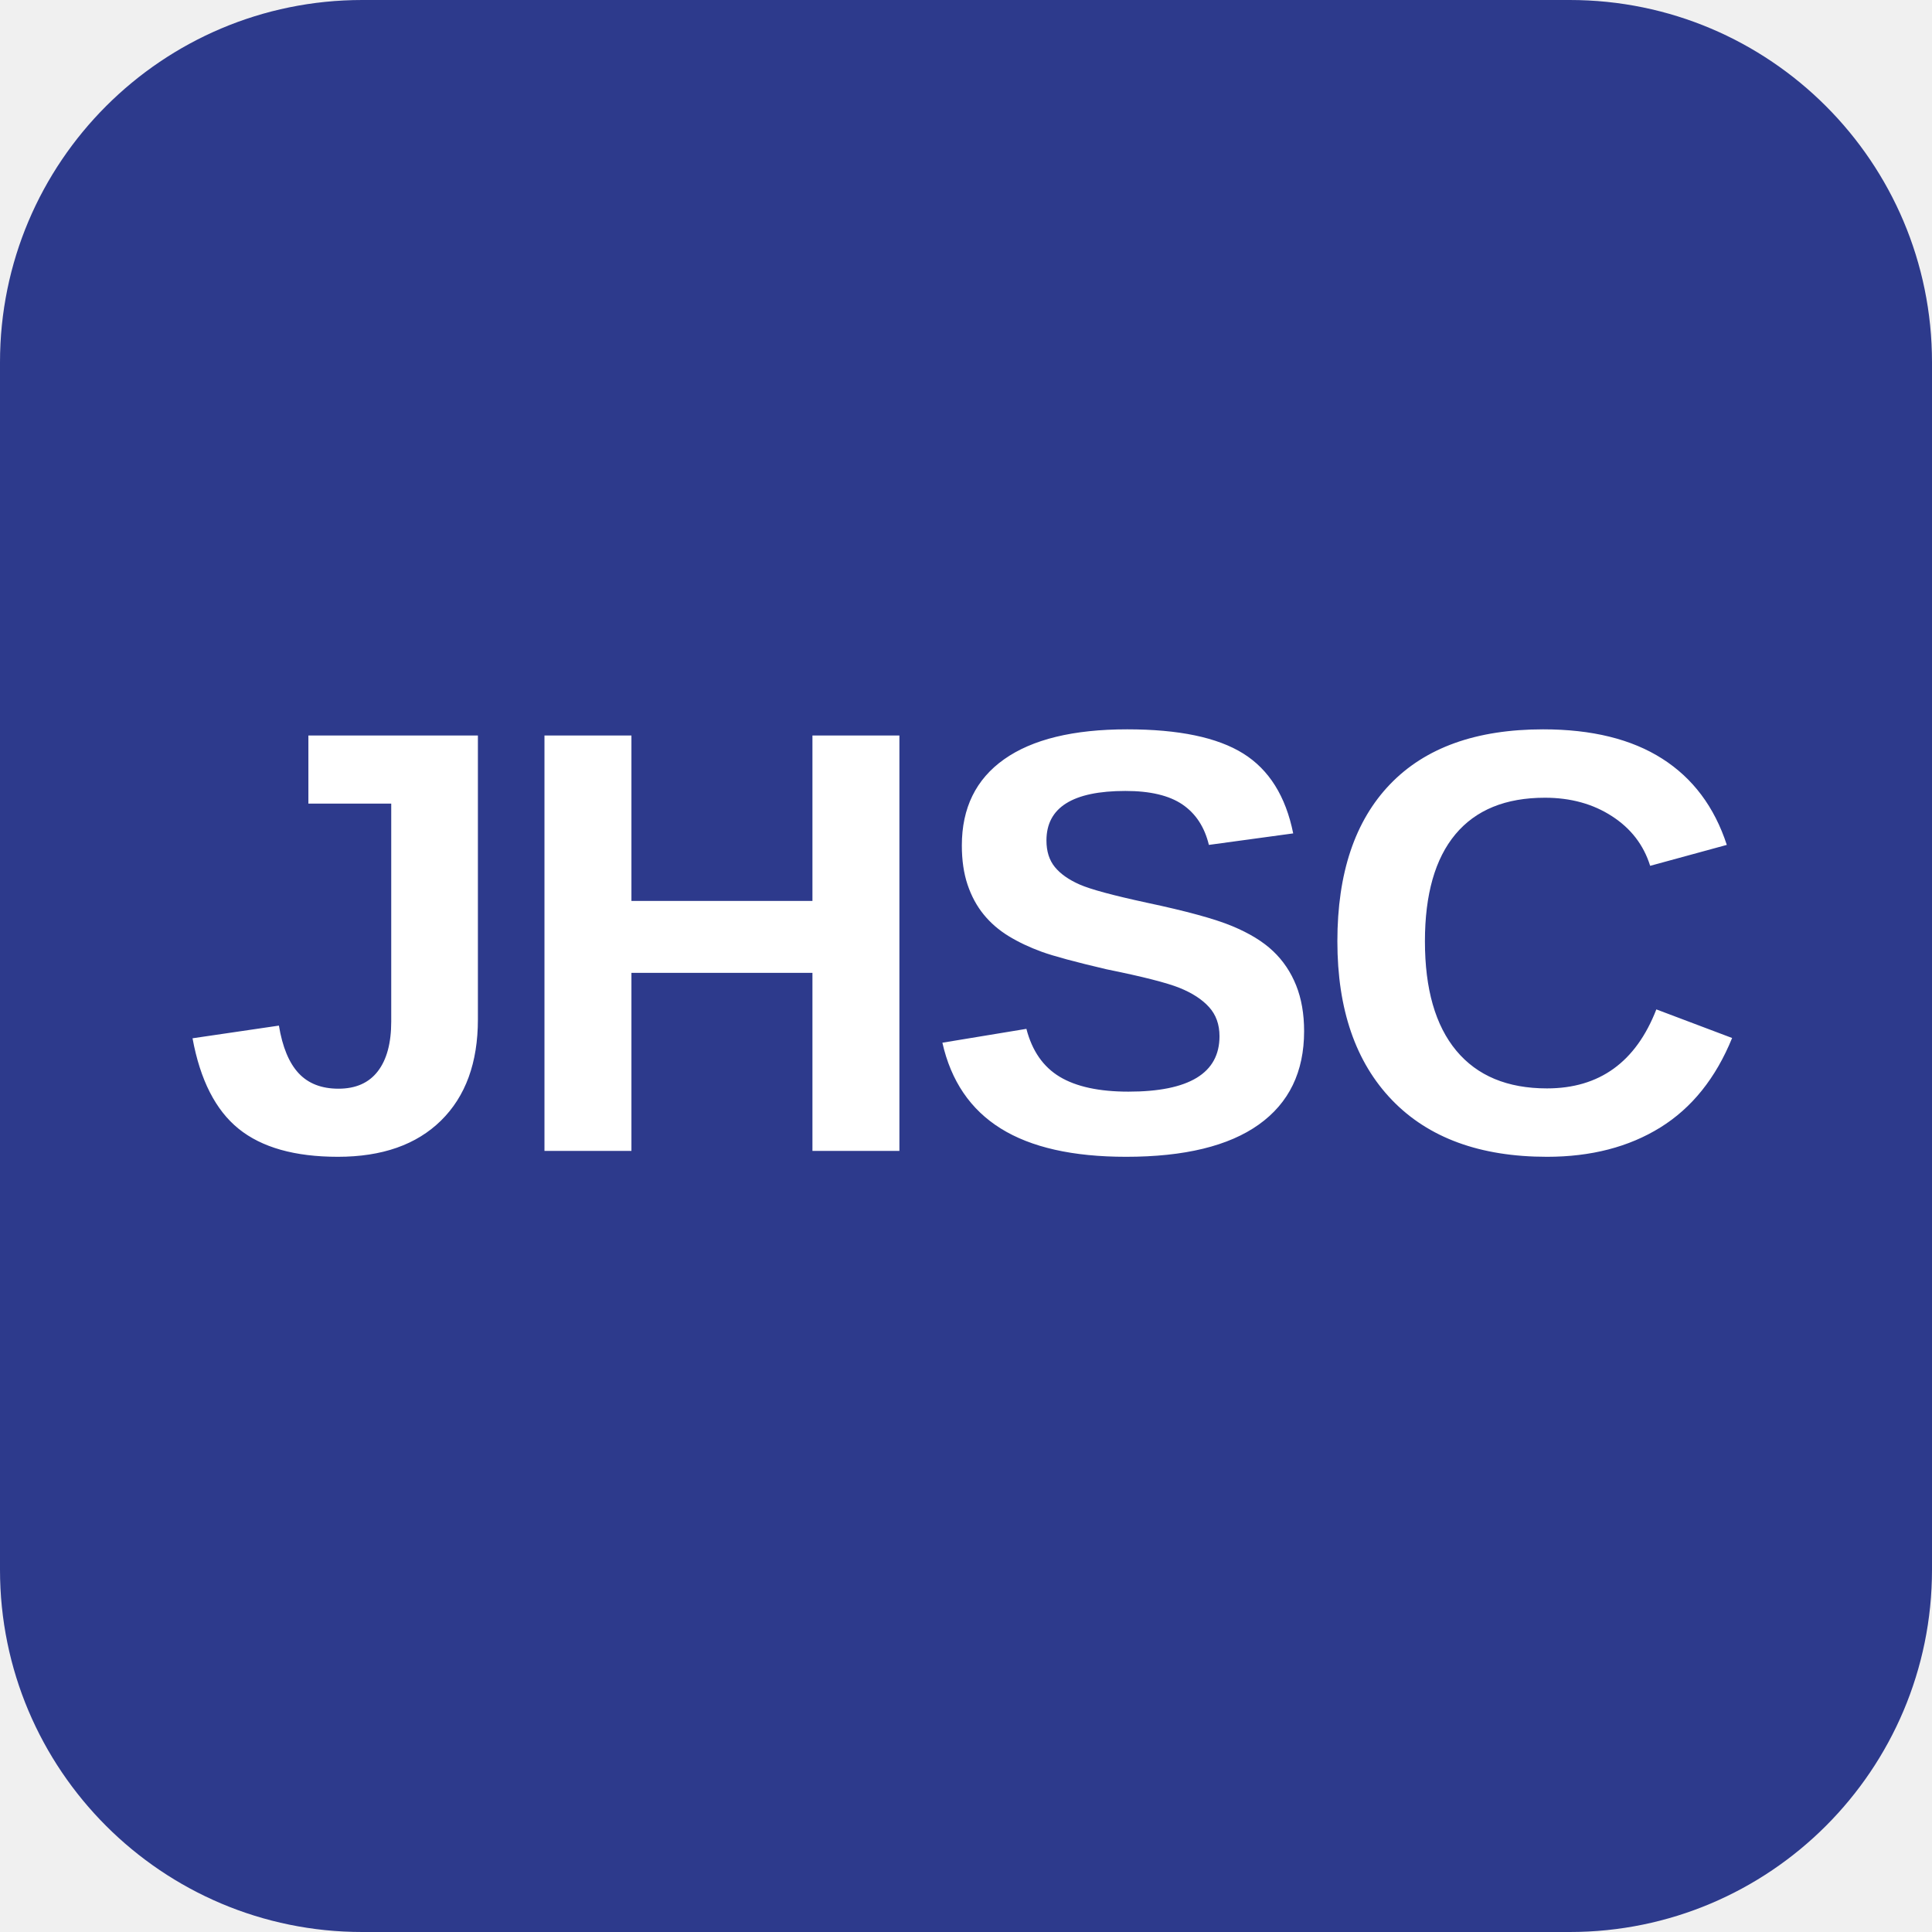
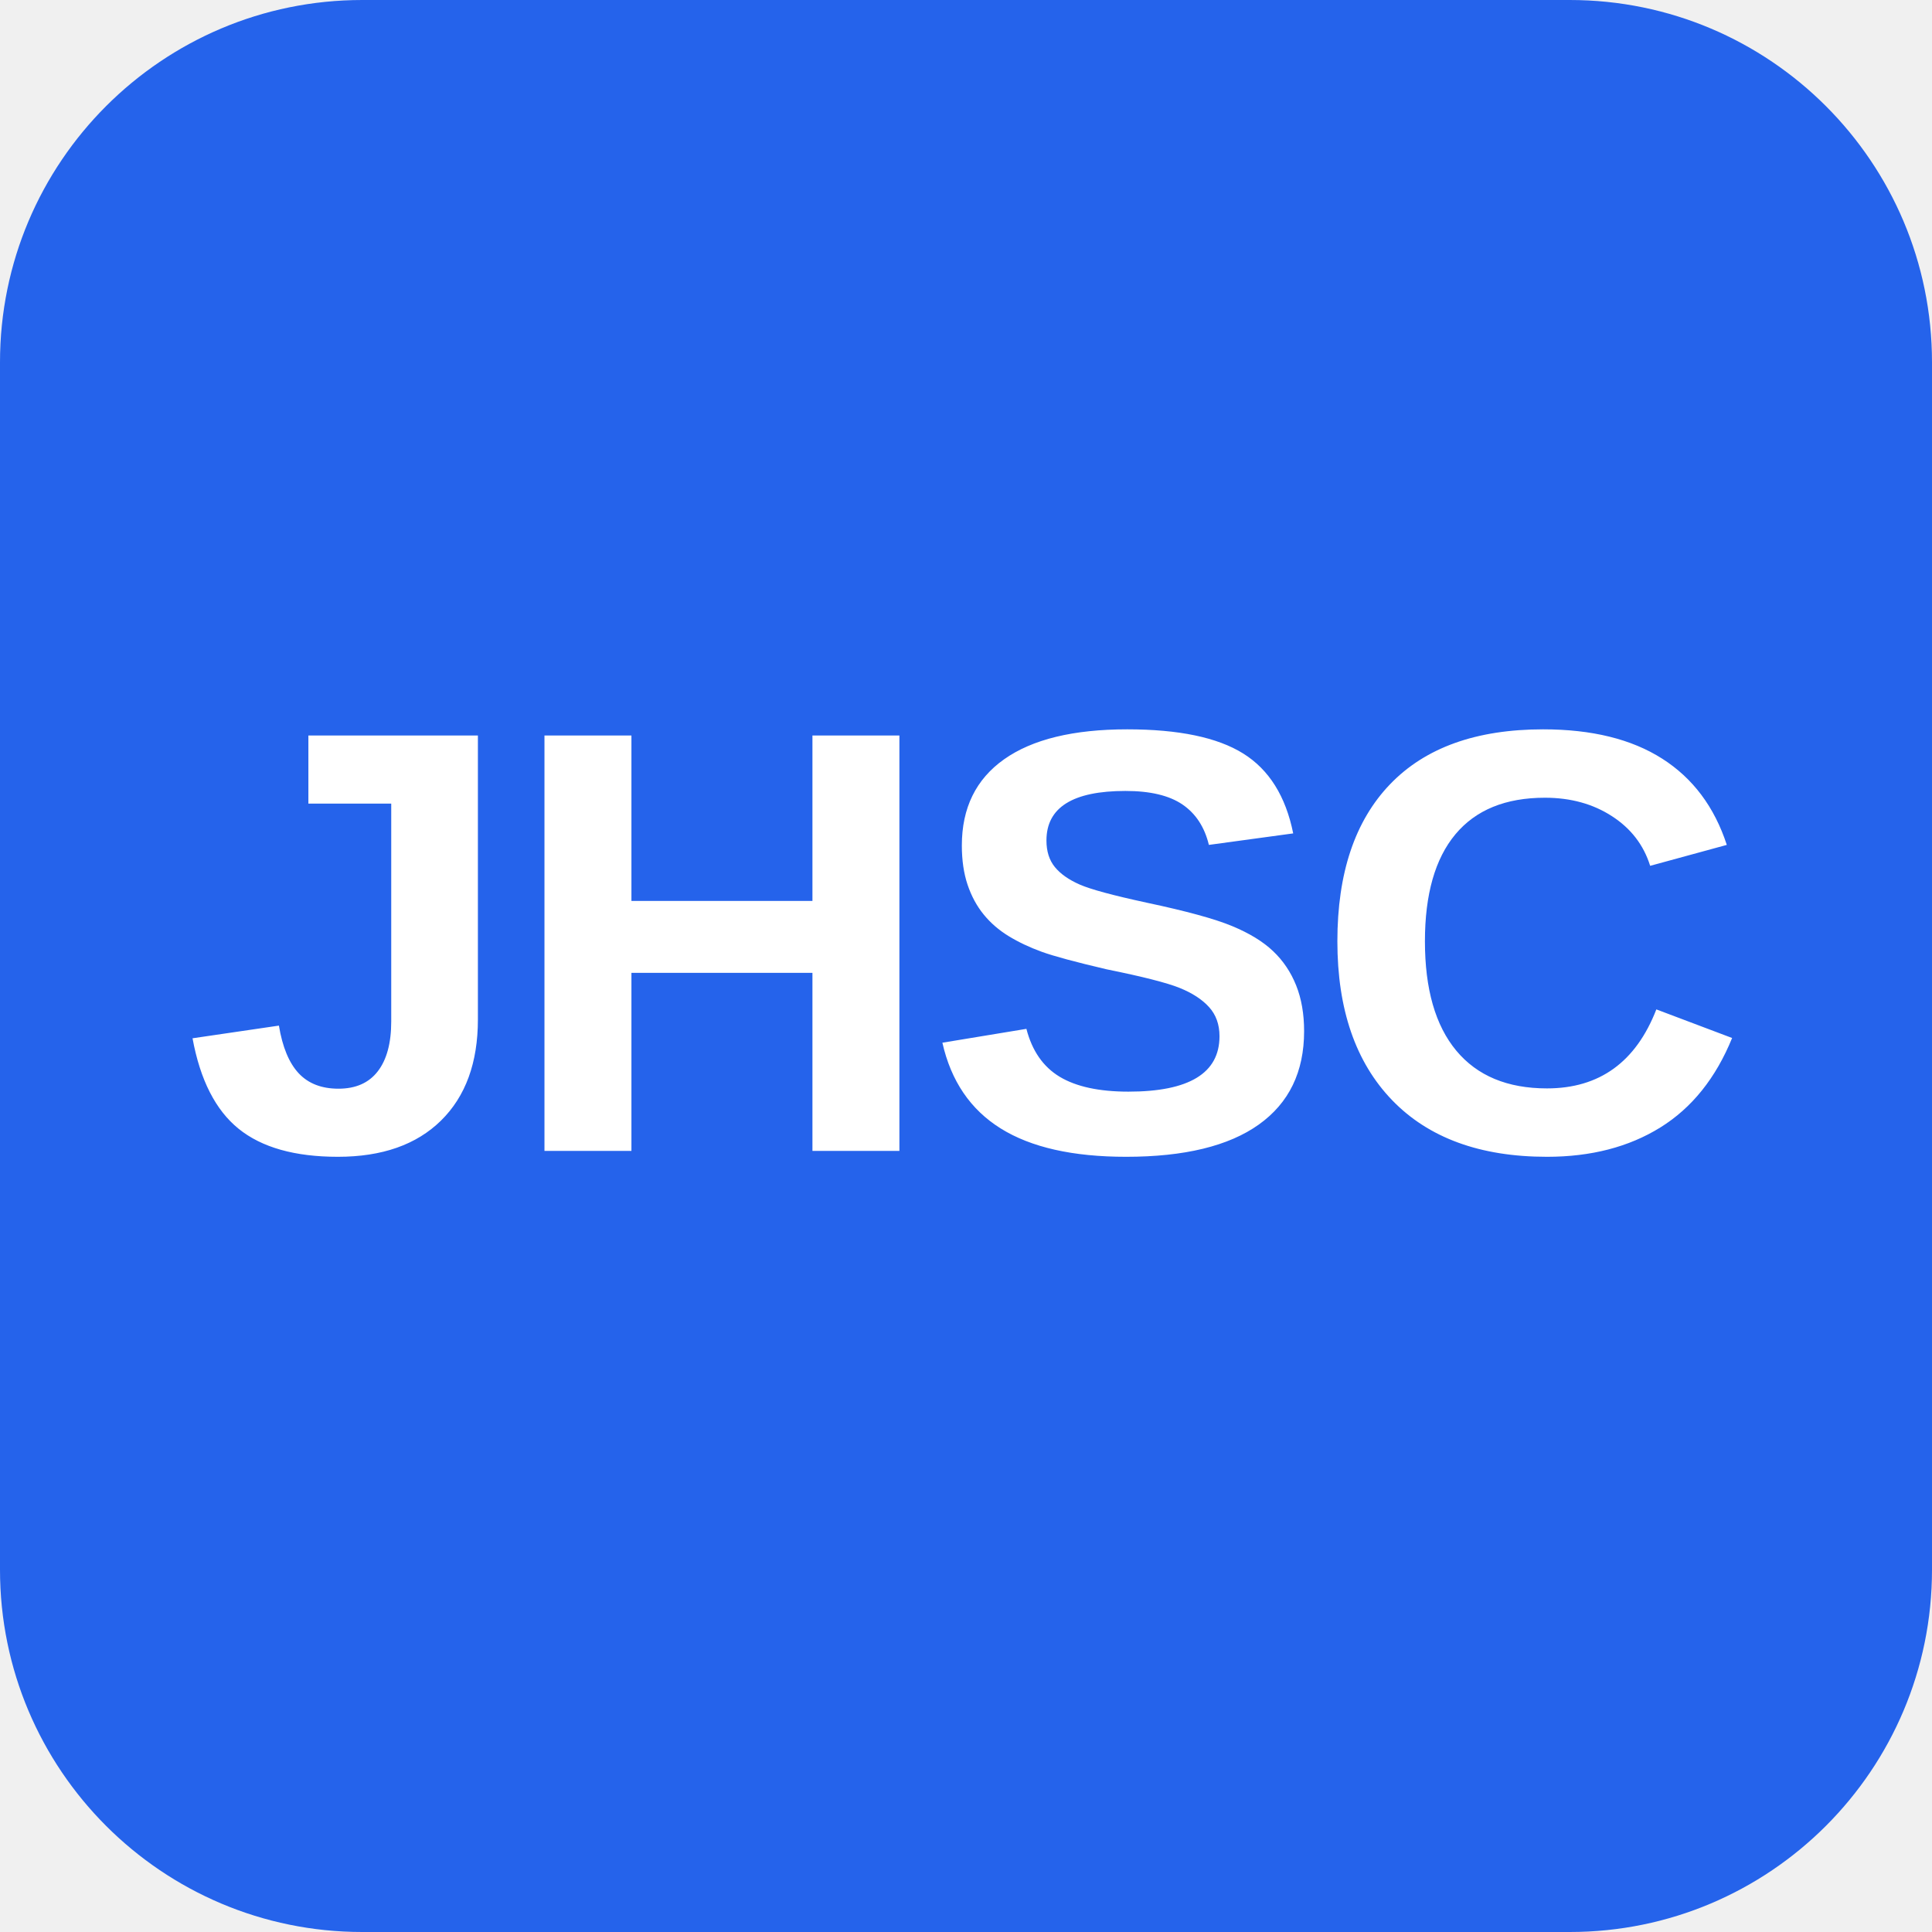
<svg xmlns="http://www.w3.org/2000/svg" viewBox="0 0 512 512" role="img" aria-label="JHSC">
-   <rect width="512" height="512" rx="96" ry="96" fill="#2d3a8c" />
+   <rect width="512" height="512" rx="96" ry="96" fill="#2563eb" />
  <text x="256" y="305" text-anchor="middle" fill="#ffffff" font-family="-apple-system, BlinkMacSystemFont, 'Segoe UI', system-ui, 'Helvetica Neue', Arial, 'Liberation Sans', sans-serif" font-size="160" font-weight="700" letter-spacing="-4">JHSC</text>
</svg>
